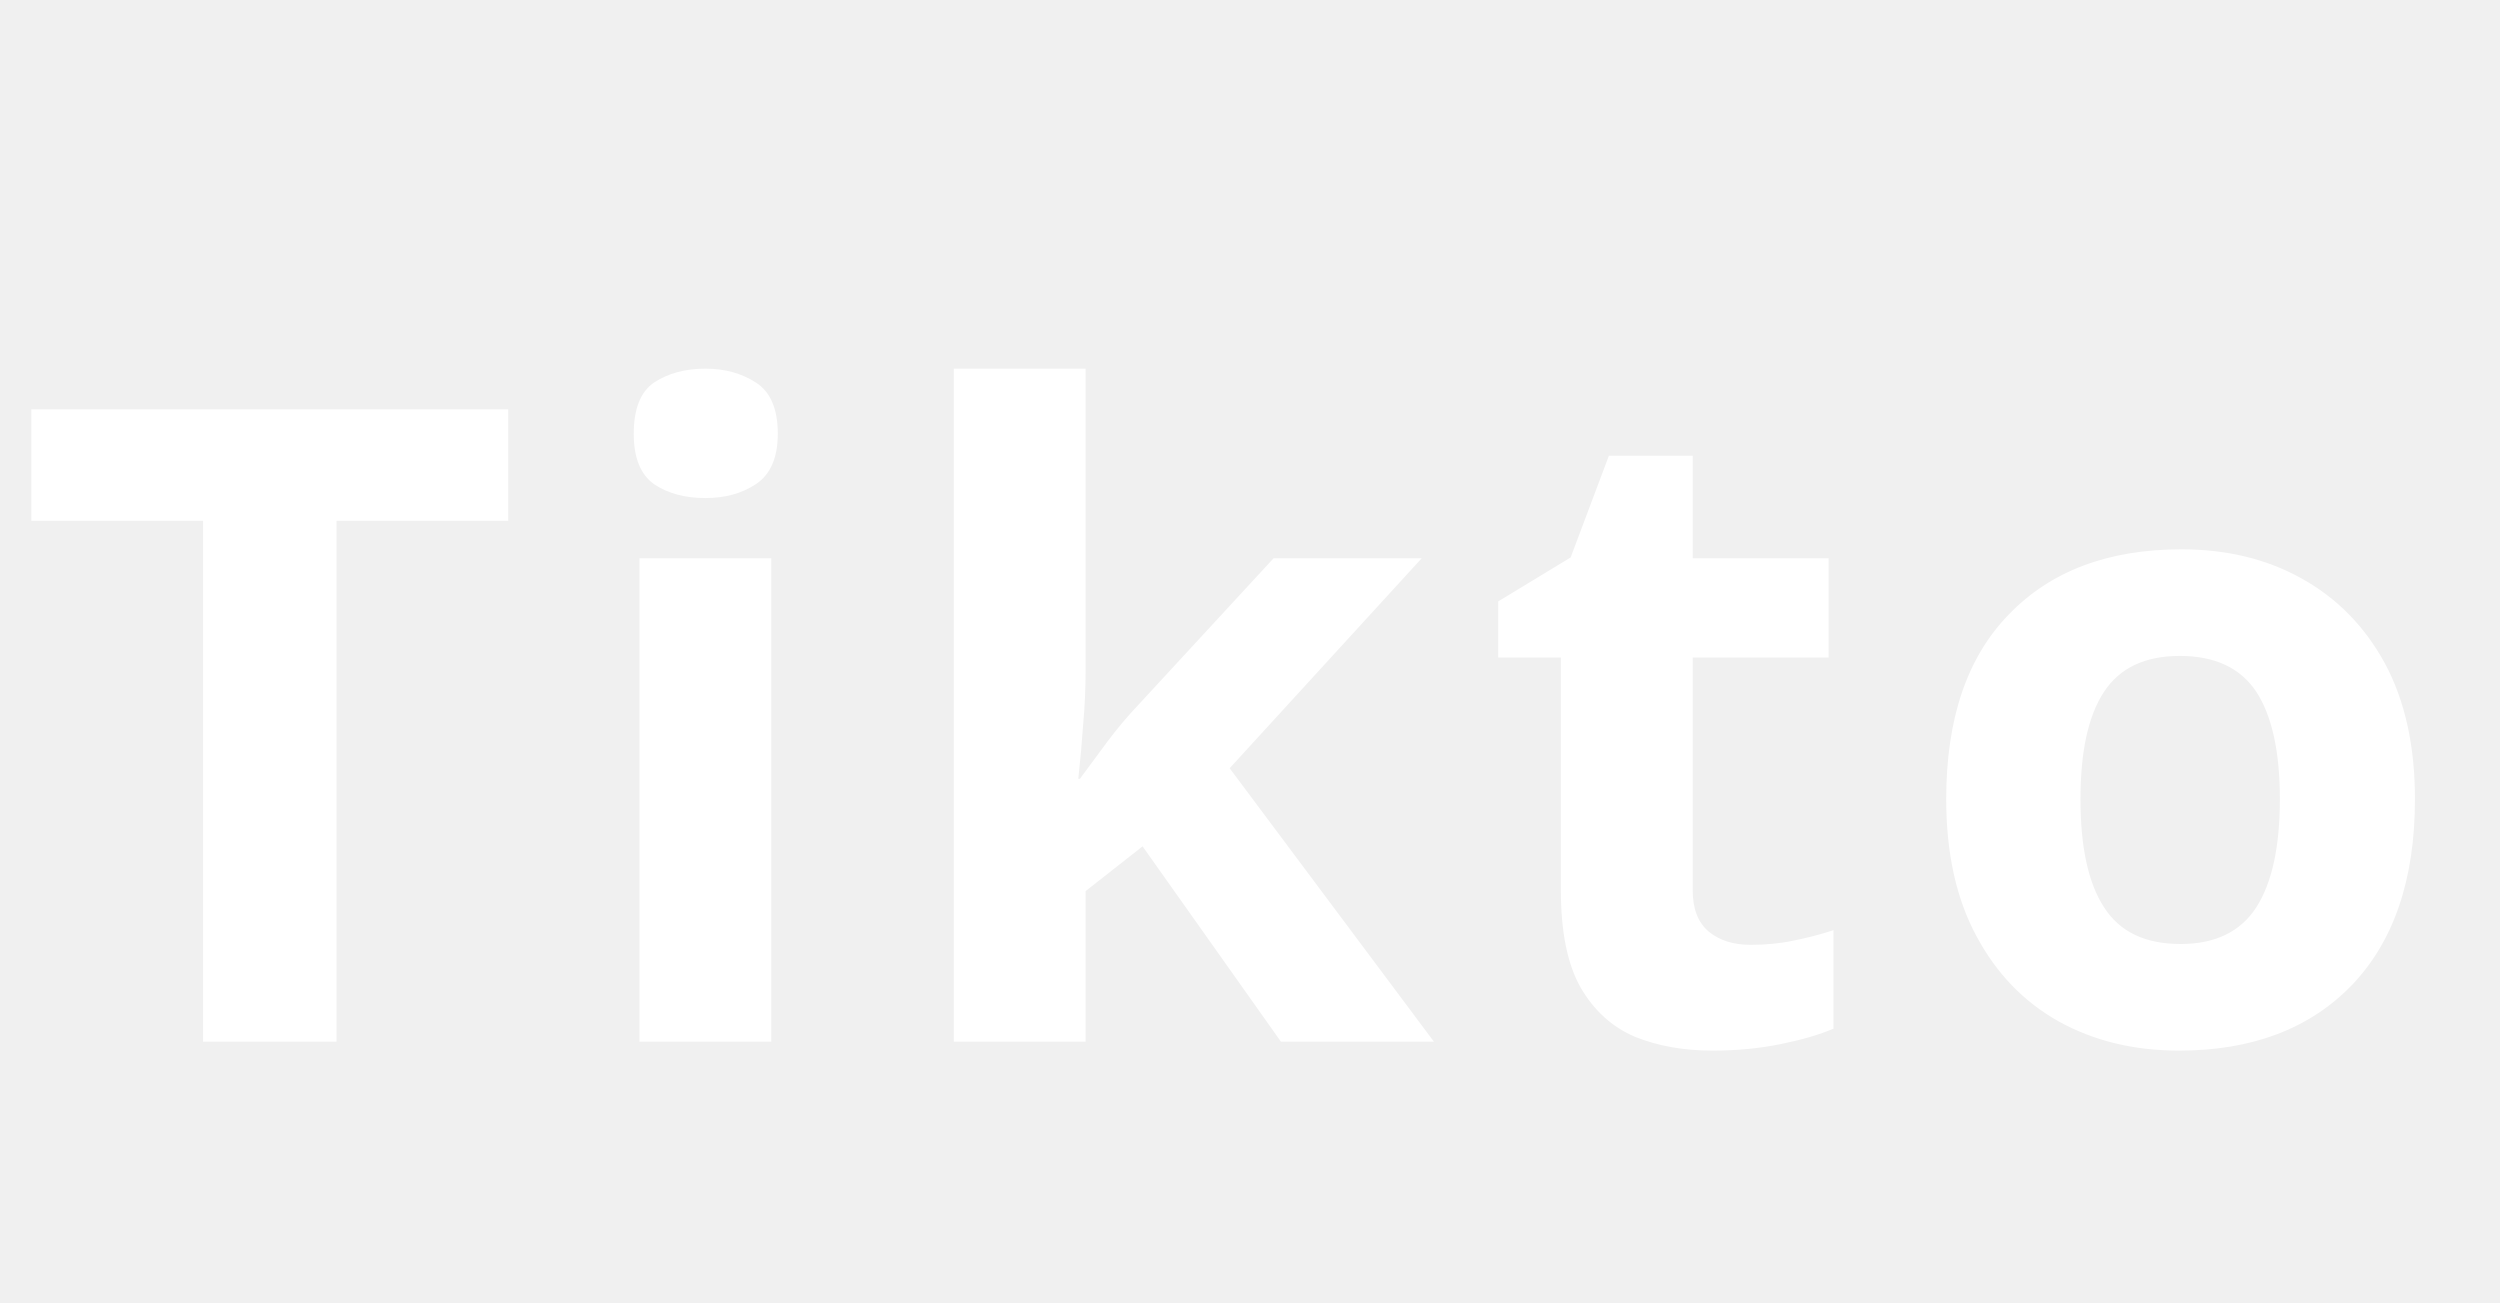
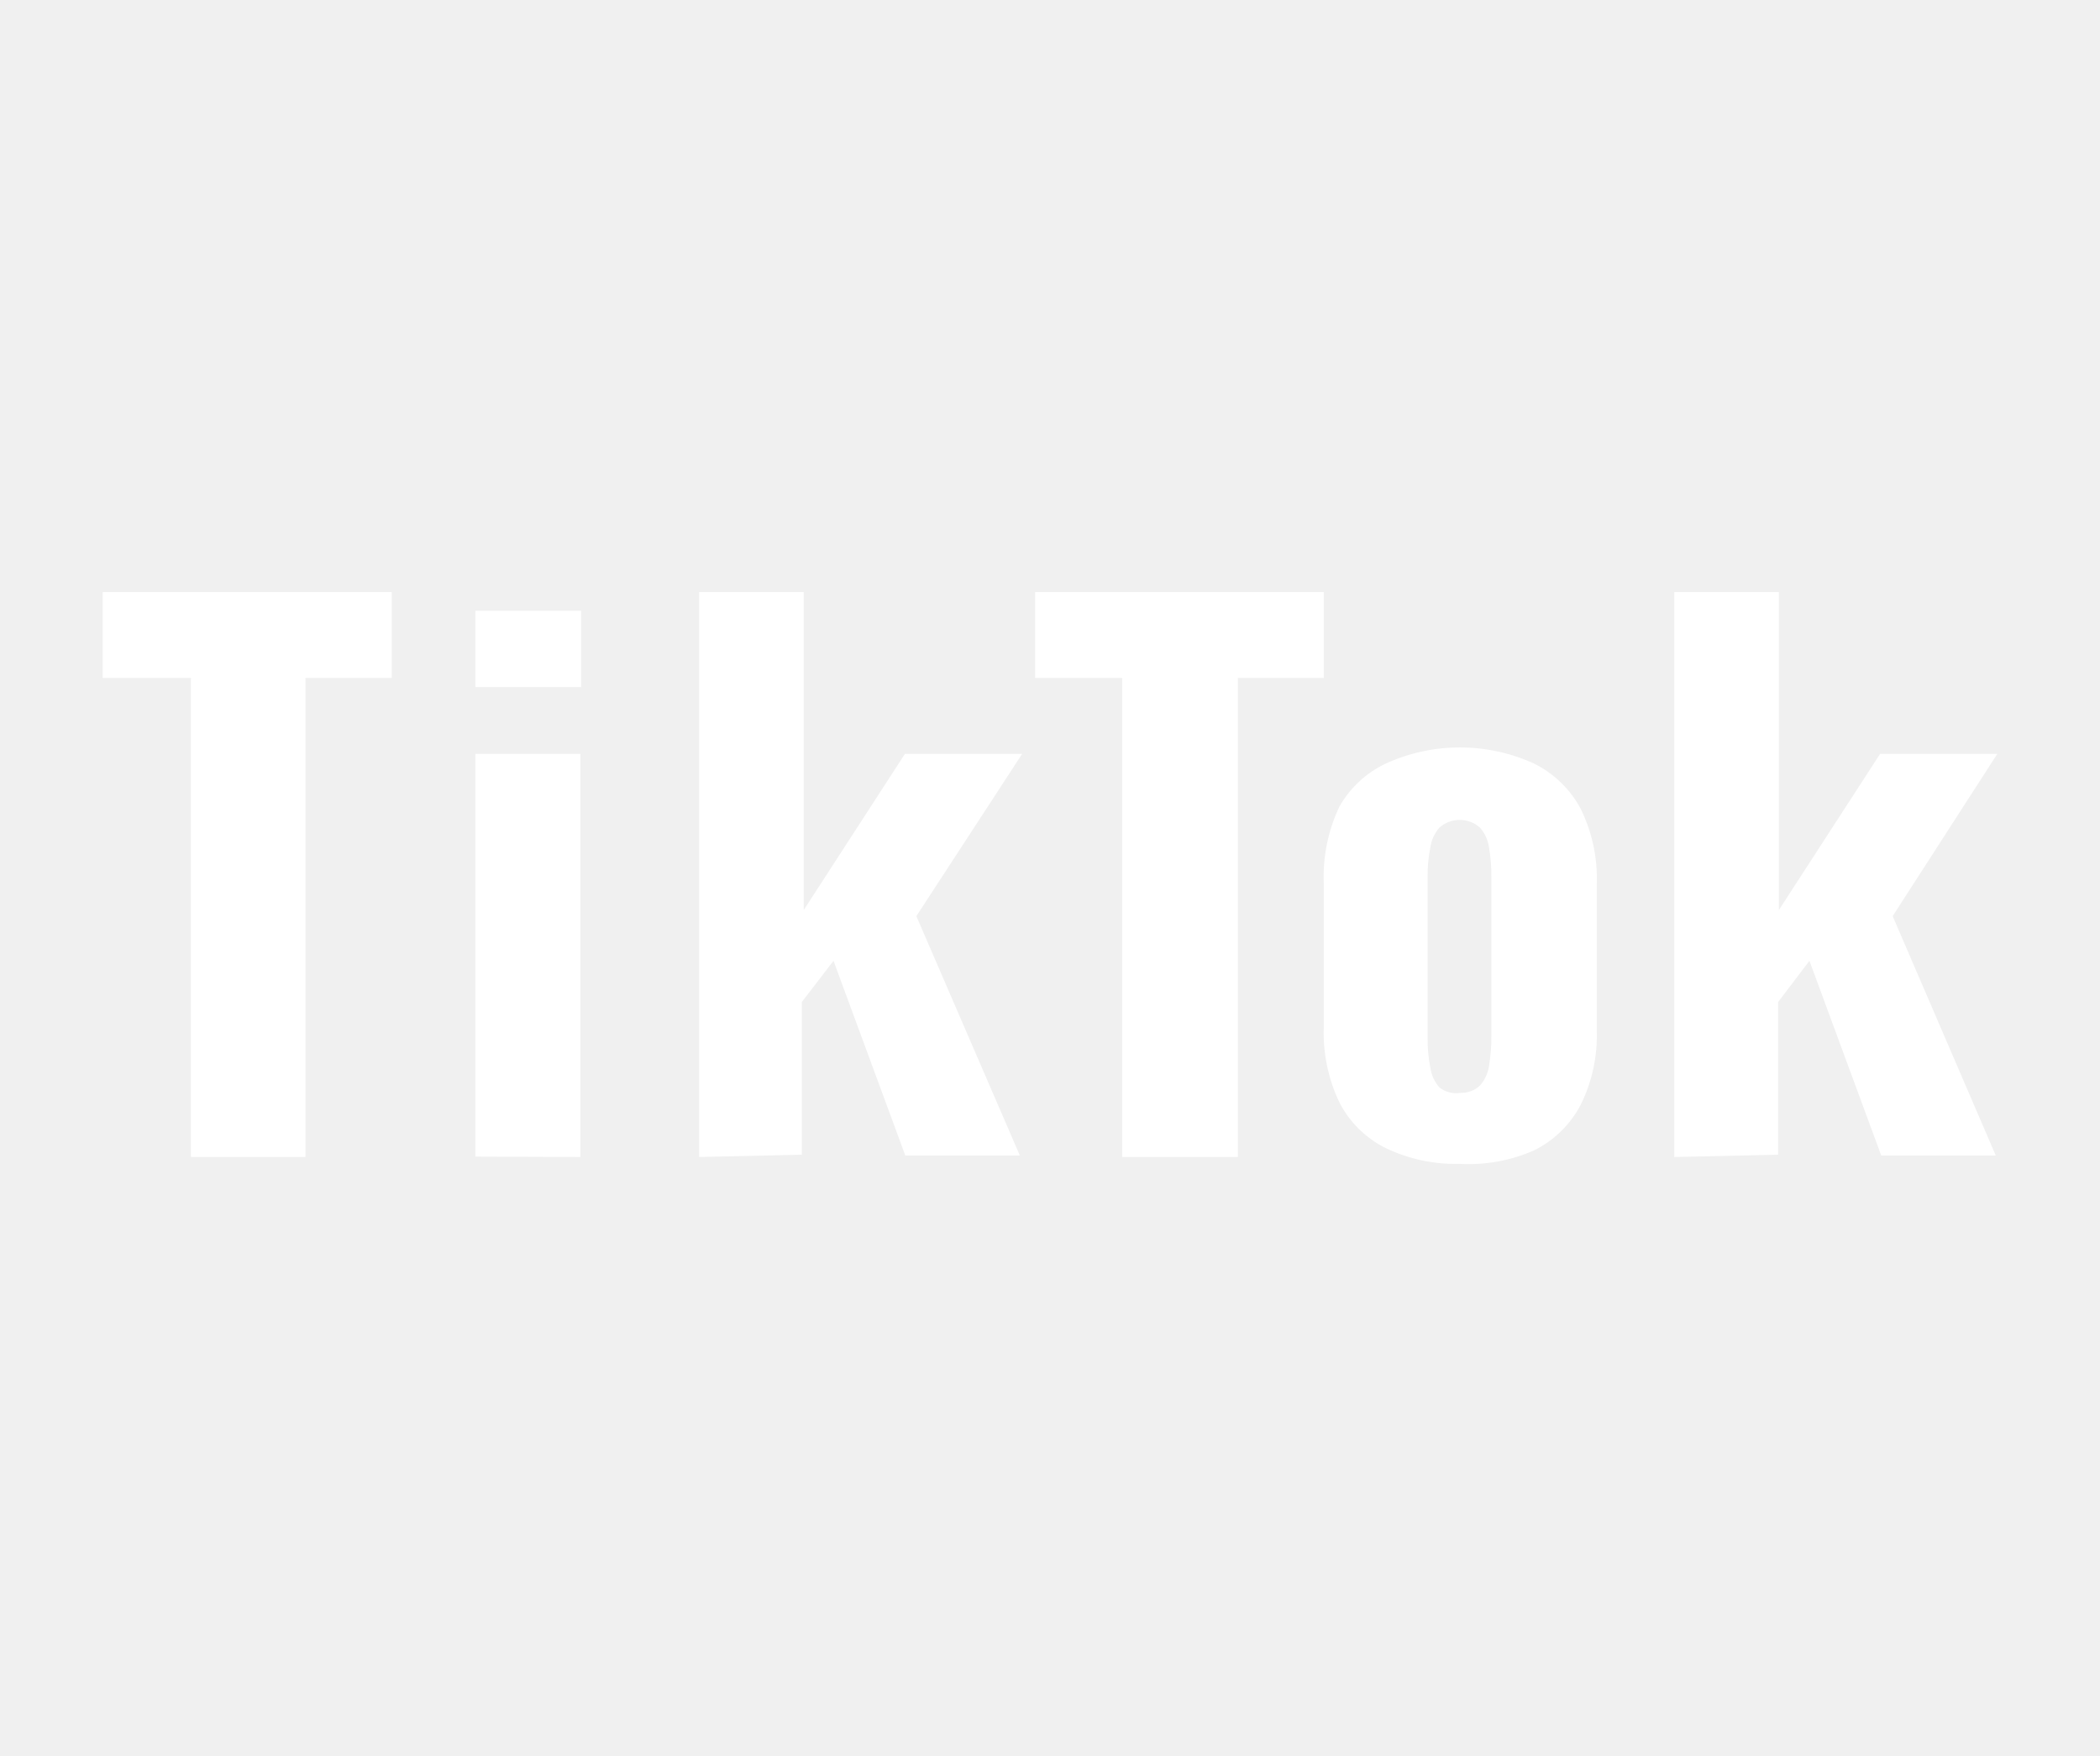
- <svg xmlns="http://www.w3.org/2000/svg" width="48" height="25" viewBox="0 0 48 25">
-   <text id="Tiktok" transform="translate(24 20)" fill="#fff" font-size="17" font-family="Oswald-SemiBold, Oswald" font-weight="600" letter-spacing="0.05em">
-     <tspan x="-23.741" y="0">Tiktok</tspan>
-   </text>
+ <svg xmlns="http://www.w3.org/2000/svg" width="55" height="46" viewBox="0 0 55 46">
+   <defs>
+     <style>.cls-1{isolation:isolate;}.cls-2{fill:#fff;}.cls-3{fill:none;}</style>
+   </defs>
+   <g id="レイヤー_2" data-name="レイヤー 2">
+     <g id="レイヤー_1-2" data-name="レイヤー 1">
+       <g id="TikTok" class="cls-1">
+         <g class="cls-1">
+           <path class="cls-2" d="M5,30.31V17.76H2.69V15.51h7.57v2.25H8V30.31Z" />
+           <path class="cls-2" d="M12.45,18V16h2.77V18Zm0,12.3V19.75h2.75V30.31Z" />
+           <path class="cls-2" d="M18.31,30.31V15.51h2.74v8.33l2.65-4.09h3.07L24,24l2.71,6.27h-3l-1.88-5.1-.83,1.08v4Z" />
+           <path class="cls-2" d="M29.39,30.31V17.76H27.11V15.51h7.56v2.25H32.42V30.31Z" />
+           <path class="cls-2" d="M38.23,30.49a4.23,4.23,0,0,1-1.93-.41,2.72,2.72,0,0,1-1.22-1.2,4.2,4.2,0,0,1-.41-1.95v-3.8a4.28,4.28,0,0,1,.41-2A2.75,2.75,0,0,1,36.3,20a4.67,4.67,0,0,1,3.87,0,2.78,2.78,0,0,1,1.23,1.19,4.15,4.15,0,0,1,.42,2v3.8a4.08,4.08,0,0,1-.42,1.95,2.75,2.75,0,0,1-1.23,1.2A4.25,4.25,0,0,1,38.23,30.49Zm0-1.86a.73.73,0,0,0,.53-.19,1,1,0,0,0,.24-.53,4.58,4.58,0,0,0,.06-.78V23a4.46,4.46,0,0,0-.06-.79,1,1,0,0,0-.24-.53.8.8,0,0,0-1.06,0,1,1,0,0,0-.24.53,3.62,3.62,0,0,0-.07.79v4.18a3.71,3.71,0,0,0,.07.78,1,1,0,0,0,.24.53A.73.73,0,0,0,38.25,28.63Z" />
+           <path class="cls-2" d="M43.85,30.31V15.51h2.74v8.33l2.65-4.09h3.07L49.57,24l2.7,6.27h-3l-1.88-5.1-.82,1.08v4Z" />
+         </g>
+       </g>
+       <rect id="長方形_223" data-name="長方形 223" class="cls-3" width="55" height="46" />
+     </g>
+   </g>
</svg>
